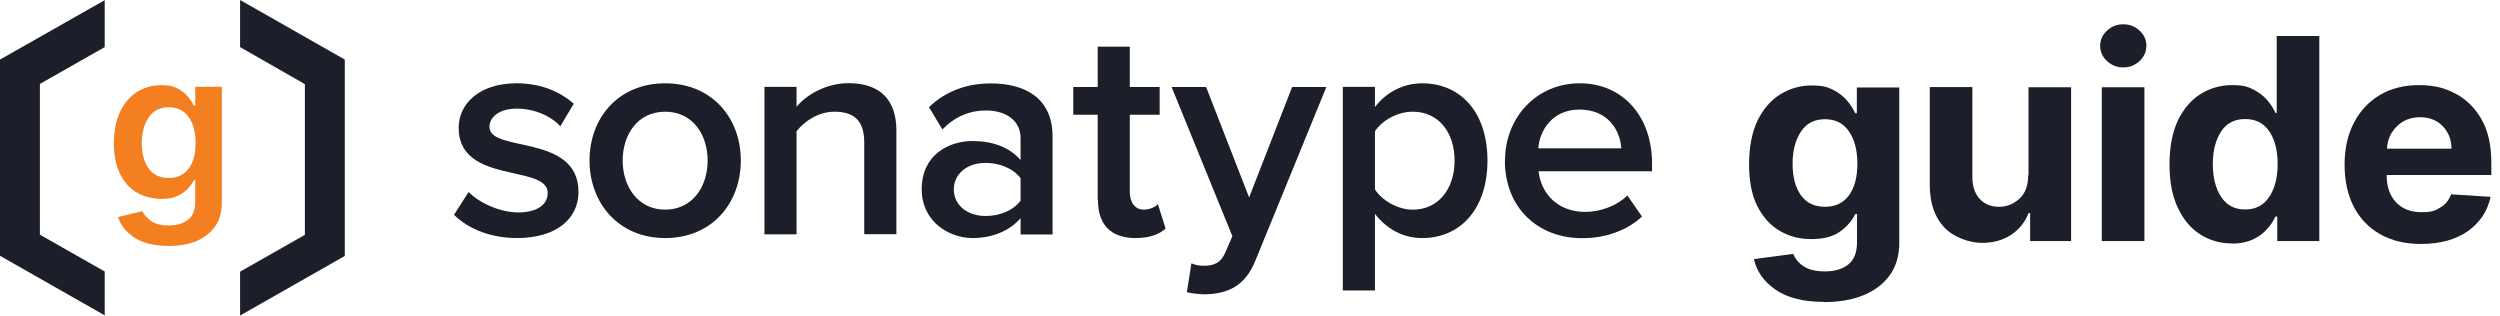
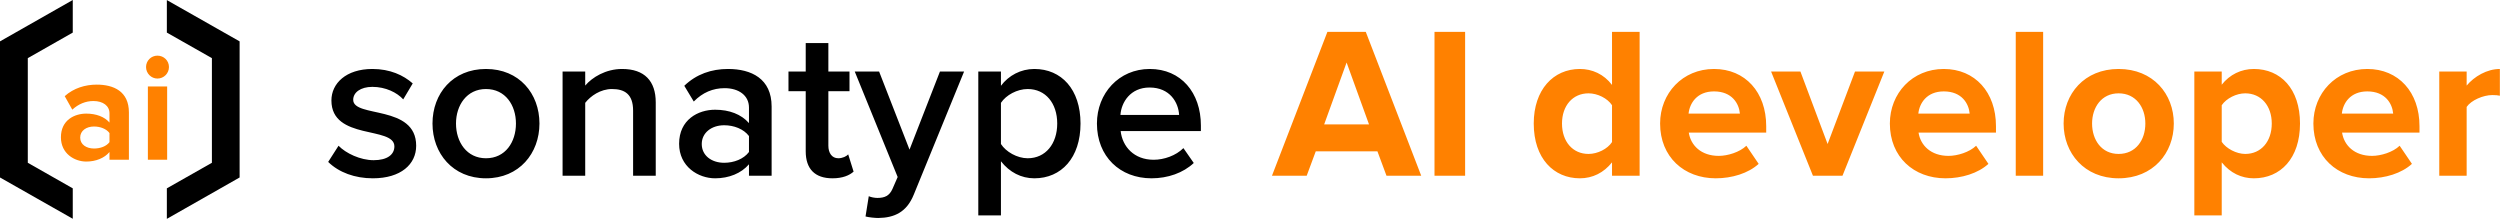
- <svg xmlns="http://www.w3.org/2000/svg" width="206" height="26" viewBox="0 0 206 26" fill="none">
-   <path d="M150.312 24.876C148.601 24.876 147.263 24.534 146.296 23.865C145.329 23.181 144.734 22.348 144.526 21.351L147.768 20.92C147.917 21.307 148.185 21.649 148.601 21.931C149.018 22.214 149.613 22.363 150.386 22.363C151.16 22.363 151.784 22.184 152.275 21.812C152.766 21.441 153.019 20.816 153.019 19.953V17.633H152.87C152.632 18.153 152.231 18.629 151.651 19.061C151.07 19.492 150.267 19.7 149.256 19.7C148.244 19.7 147.441 19.477 146.668 19.031C145.894 18.585 145.27 17.901 144.808 16.993C144.347 16.086 144.124 14.926 144.124 13.527C144.124 12.129 144.362 10.895 144.823 9.928C145.299 8.976 145.924 8.247 146.697 7.771C147.471 7.295 148.334 7.042 149.256 7.042C150.178 7.042 150.565 7.161 151.041 7.399C151.517 7.637 151.903 7.935 152.201 8.292C152.498 8.649 152.722 8.991 152.87 9.333H153.004V7.206H156.5V19.998C156.5 21.069 156.232 21.976 155.696 22.705C155.161 23.434 154.432 23.969 153.51 24.341C152.588 24.713 151.517 24.891 150.297 24.891L150.312 24.876ZM150.386 17.038C151.234 17.038 151.889 16.725 152.35 16.101C152.811 15.476 153.049 14.598 153.049 13.483C153.049 12.367 152.811 11.49 152.35 10.82C151.889 10.151 151.234 9.824 150.371 9.824C149.509 9.824 148.839 10.166 148.393 10.85C147.947 11.534 147.709 12.412 147.709 13.483C147.709 14.554 147.932 15.446 148.393 16.086C148.854 16.725 149.509 17.038 150.371 17.038H150.386Z" fill="#1C1F2A" />
-   <path d="M167.149 14.464V7.191H170.66V19.864H167.283V17.558H167.149C166.867 18.302 166.391 18.897 165.722 19.343C165.052 19.79 164.249 20.013 163.297 20.013C162.345 20.013 160.992 19.581 160.203 18.733C159.415 17.886 159.013 16.725 159.013 15.238V7.176H162.524V14.613C162.524 15.357 162.732 15.952 163.119 16.383C163.52 16.815 164.041 17.038 164.71 17.038C165.379 17.038 165.9 16.815 166.391 16.383C166.882 15.937 167.12 15.297 167.12 14.45H167.149V14.464Z" fill="#1C1F2A" />
-   <path d="M174.958 5.555C174.438 5.555 173.992 5.376 173.62 5.034C173.248 4.692 173.054 4.261 173.054 3.77C173.054 3.279 173.248 2.863 173.62 2.521C173.992 2.178 174.438 2 174.958 2C175.479 2 175.925 2.178 176.297 2.521C176.669 2.863 176.862 3.279 176.862 3.77C176.862 4.261 176.669 4.677 176.297 5.034C175.925 5.376 175.479 5.555 174.958 5.555ZM173.188 7.191H176.699V19.864H173.188V7.191Z" fill="#1C1F2A" />
-   <path d="M183.898 20.057C182.931 20.057 182.068 19.804 181.295 19.314C180.521 18.823 179.897 18.079 179.45 17.112C178.989 16.145 178.766 14.955 178.766 13.542C178.766 12.129 179.004 10.88 179.465 9.913C179.941 8.946 180.566 8.217 181.339 7.741C182.113 7.265 182.976 7.013 183.898 7.013C184.82 7.013 185.207 7.132 185.668 7.37C186.129 7.608 186.53 7.905 186.828 8.262C187.125 8.619 187.349 8.961 187.497 9.303H187.601V2.967H191.112V19.864H187.646V17.841H187.497C187.334 18.198 187.111 18.54 186.798 18.882C186.501 19.224 186.114 19.507 185.638 19.73C185.162 19.953 184.582 20.072 183.898 20.072V20.057ZM185.013 17.261C185.861 17.261 186.516 16.919 186.977 16.235C187.438 15.55 187.676 14.643 187.676 13.513C187.676 12.382 187.438 11.475 186.977 10.806C186.516 10.136 185.861 9.809 184.998 9.809C184.136 9.809 183.466 10.151 183.02 10.835C182.574 11.52 182.336 12.412 182.336 13.513C182.336 14.613 182.559 15.521 183.02 16.22C183.481 16.919 184.136 17.261 184.998 17.261H185.013Z" fill="#1C1F2A" />
-   <path d="M199.486 20.102C198.192 20.102 197.076 19.834 196.124 19.299C195.187 18.763 194.458 18.019 193.953 17.038C193.447 16.056 193.194 14.911 193.194 13.572C193.194 12.233 193.447 11.118 193.953 10.136C194.458 9.154 195.172 8.381 196.095 7.831C197.017 7.28 198.103 7.013 199.337 7.013C200.572 7.013 201.464 7.251 202.357 7.727C203.249 8.203 203.963 8.916 204.498 9.868C205.034 10.82 205.287 12.01 205.287 13.453V14.42H196.66C196.66 15.372 196.913 16.116 197.433 16.666C197.954 17.216 198.653 17.484 199.53 17.484C200.408 17.484 200.631 17.365 201.062 17.112C201.494 16.859 201.791 16.502 201.97 16.011L205.227 16.22C204.974 17.395 204.35 18.332 203.353 19.046C202.342 19.745 201.062 20.102 199.486 20.102ZM196.675 12.248H202C202 11.49 201.747 10.88 201.271 10.389C200.795 9.898 200.17 9.66 199.411 9.66C198.653 9.66 197.984 9.913 197.493 10.419C196.987 10.925 196.719 11.534 196.689 12.263L196.675 12.248Z" fill="#1C1F2A" />
-   <path d="M37.41 17.701L38.613 15.82C39.465 16.694 41.151 17.503 42.714 17.503C44.277 17.503 45.131 16.848 45.131 15.896C45.131 13.511 37.793 15.217 37.793 10.536C37.793 8.546 39.499 6.862 42.572 6.862C44.64 6.862 46.193 7.596 47.276 8.546L46.17 10.405C45.437 9.596 44.103 8.951 42.572 8.951C41.195 8.951 40.331 9.607 40.331 10.46C40.331 12.604 47.668 10.986 47.668 15.82C47.668 17.985 45.886 19.614 42.616 19.614C40.527 19.614 38.668 18.936 37.41 17.7V17.701Z" fill="#1C1F2A" />
-   <path d="M48.576 13.229C48.576 9.729 50.938 6.864 54.809 6.864C58.681 6.864 61.043 9.729 61.043 13.229C61.043 16.729 58.681 19.616 54.809 19.616C50.938 19.616 48.576 16.696 48.576 13.229ZM58.308 13.229C58.308 11.085 57.072 9.204 54.808 9.204C52.544 9.204 51.308 11.085 51.308 13.229C51.308 15.372 52.566 17.274 54.808 17.274C57.05 17.274 58.308 15.393 58.308 13.229Z" fill="#1C1F2A" />
-   <path d="M71.213 19.309V11.719C71.213 9.805 70.228 9.204 68.752 9.204C67.418 9.204 66.26 10.013 65.636 10.812V19.309H62.99V7.158H65.636V8.789C66.445 7.837 68.021 6.854 69.935 6.854C72.548 6.854 73.862 8.264 73.862 10.746V19.299H71.226L71.216 19.309H71.213Z" fill="#1C1F2A" />
-   <path d="M84.095 19.309V17.975C83.188 19.035 81.755 19.616 80.147 19.616C78.19 19.616 75.949 18.259 75.949 15.591C75.949 12.769 78.157 11.621 80.147 11.621C81.811 11.621 83.188 12.146 84.095 13.184V11.368C84.095 9.958 82.914 9.104 81.251 9.104C79.895 9.104 78.681 9.607 77.653 10.667L76.548 8.83C77.958 7.474 79.719 6.873 81.656 6.873C84.367 6.873 86.731 8.011 86.731 11.247V19.318H84.095V19.308V19.309ZM84.095 16.541V14.682C83.462 13.85 82.334 13.423 81.208 13.423C79.721 13.423 78.595 14.298 78.595 15.61C78.595 16.922 79.733 17.796 81.208 17.796C82.346 17.796 83.472 17.369 84.095 16.538V16.541Z" fill="#1C1F2A" />
-   <path d="M90.449 16.476V9.455H88.437V7.169H90.449V3.844H93.096V7.169H95.556V9.455H93.096V15.82C93.096 16.651 93.5 17.274 94.254 17.274C94.757 17.274 95.206 17.045 95.413 16.827L96.046 18.839C95.565 19.266 94.788 19.616 93.586 19.616C91.519 19.616 90.47 18.51 90.47 16.467L90.448 16.477L90.449 16.476Z" fill="#1C1F2A" />
-   <path d="M98.181 21.704C98.455 21.835 98.882 21.9 99.186 21.9C100.039 21.9 100.596 21.649 100.948 20.84L101.548 19.462L96.54 7.17H99.384L102.927 16.269L106.47 7.17H109.292L103.43 21.508C102.599 23.563 101.166 24.219 99.285 24.252C98.902 24.252 98.147 24.176 97.797 24.076L98.169 21.714L98.18 21.704H98.181Z" fill="#1C1F2A" />
-   <path d="M113.295 17.624V23.933H110.648V7.158H113.295V8.821C114.202 7.618 115.613 6.864 117.187 6.864C120.336 6.864 122.567 9.226 122.567 13.229C122.567 17.231 120.326 19.616 117.187 19.616C115.657 19.616 114.3 18.915 113.295 17.625V17.624ZM119.857 13.229C119.857 10.867 118.501 9.204 116.412 9.204C115.176 9.204 113.897 9.904 113.296 10.812V15.613C113.876 16.52 115.178 17.276 116.412 17.276C118.501 17.276 119.857 15.592 119.857 13.23V13.229Z" fill="#1C1F2A" />
-   <path d="M124.013 13.229C124.013 9.708 126.583 6.864 130.169 6.864C133.755 6.864 136.129 9.631 136.129 13.459V14.115H126.779C126.976 15.931 128.343 17.462 130.629 17.462C131.832 17.462 133.221 16.98 134.096 16.105L135.299 17.844C134.063 19.003 132.281 19.626 130.367 19.626C126.693 19.626 124.002 17.088 124.002 13.239L124.013 13.229ZM130.147 9.028C127.905 9.028 126.855 10.767 126.757 12.222H133.592C133.516 10.789 132.531 9.028 130.147 9.028Z" fill="#1C1F2A" />
-   <path d="M19.783 3.882L25.122 6.931V19.351L19.783 22.386V26L28.41 21.091V4.908L19.783 0V3.882ZM0 21.077L8.627 25.985V22.371L3.287 19.336V6.916L8.627 3.882V0.015L0 4.908V21.077Z" fill="#1C1F2A" />
-   <path d="M13.869 20.259C12.677 20.259 11.738 20.021 11.053 19.559C10.368 19.098 9.921 18.533 9.727 17.879L11.723 17.403C11.858 17.671 12.096 17.938 12.424 18.191C12.751 18.444 13.258 18.578 13.913 18.578C14.569 18.578 15.06 18.429 15.477 18.117C15.895 17.804 16.088 17.314 16.088 16.629V14.844H15.984C15.865 15.068 15.701 15.306 15.477 15.543C15.254 15.781 14.971 15.99 14.613 16.153C14.256 16.317 13.809 16.391 13.273 16.391C12.736 16.391 11.902 16.228 11.306 15.886C10.71 15.543 10.249 15.038 9.906 14.354C9.564 13.669 9.385 12.822 9.385 11.81C9.385 10.799 9.564 9.906 9.906 9.192C10.249 8.478 10.71 7.943 11.306 7.571C11.902 7.199 12.543 7.021 13.273 7.021C14.003 7.021 14.286 7.11 14.643 7.303C15.001 7.482 15.284 7.705 15.492 7.973C15.701 8.225 15.865 8.478 15.969 8.701H16.088V7.154H18.278V16.704C18.278 17.507 18.084 18.161 17.697 18.697C17.31 19.217 16.788 19.619 16.133 19.887C15.463 20.154 14.718 20.273 13.869 20.273V20.259ZM13.898 14.666C14.598 14.666 15.15 14.413 15.537 13.907C15.924 13.402 16.118 12.703 16.118 11.795C16.118 10.888 15.924 10.189 15.552 9.653C15.179 9.118 14.628 8.835 13.913 8.835C13.198 8.835 12.617 9.118 12.245 9.683C11.873 10.248 11.679 10.947 11.679 11.795C11.679 12.643 11.873 13.357 12.245 13.877C12.617 14.398 13.183 14.666 13.913 14.666H13.898Z" fill="#F47F20" />
+ <svg xmlns="http://www.w3.org/2000/svg" width="313" height="28" viewBox="0 0 313 28" fill="none">
+   <path d="M20.89 0.01V4.08L26.53 7.28V20.38L20.89 23.58V27.4L30 22.22V5.18L20.89 0.01ZM0 22.22L9.11 27.39V23.58L3.48 20.38V7.28L9.11 4.08V0L0 5.18V22.22Z" fill="black" />
+   <path d="M12.111 10.595C14.22 10.595 16.139 11.431 16.139 14.072V20H13.707V19.031C13.08 19.791 11.997 20.227 10.8 20.227C9.337 20.227 7.627 19.24 7.627 17.189C7.627 15.023 9.337 14.224 10.8 14.224C12.035 14.224 13.099 14.623 13.707 15.345V14.185C13.707 13.255 12.909 12.648 11.693 12.648C10.724 12.648 9.812 13.027 9.052 13.73L8.102 12.039C9.223 11.032 10.667 10.595 12.111 10.595ZM20.927 20H18.514V10.823H20.927V20ZM11.769 15.839C10.819 15.839 10.04 16.352 10.04 17.226C10.04 18.099 10.819 18.594 11.769 18.594C12.548 18.594 13.308 18.328 13.707 17.796V16.656C13.308 16.124 12.548 15.839 11.769 15.839ZM19.71 6.966C20.508 6.966 21.154 7.593 21.154 8.391C21.154 9.189 20.508 9.835 19.71 9.835C18.931 9.835 18.285 9.188 18.285 8.391C18.285 7.593 18.931 6.966 19.71 6.966Z" fill="#FF8100" />
+   <path d="M113.872 18.733L117.68 8.959H120.703L114.412 24.349C113.521 26.563 111.982 27.265 109.957 27.292C109.552 27.292 108.742 27.21 108.364 27.102L108.77 24.565C109.067 24.7 109.526 24.781 109.85 24.781C110.767 24.781 111.361 24.511 111.739 23.648L112.388 22.162L107.015 8.959H110.065L113.872 18.733ZM129.503 8.635C132.878 8.635 135.281 11.173 135.281 15.466C135.281 19.759 132.878 22.324 129.503 22.324C127.856 22.324 126.398 21.568 125.318 20.191V26.968H122.483V8.959H125.318V10.741C126.29 9.445 127.802 8.635 129.503 8.635ZM46.623 8.635C48.837 8.635 50.512 9.418 51.673 10.444L50.484 12.442C49.701 11.578 48.27 10.876 46.623 10.876C45.138 10.876 44.221 11.578 44.221 12.496C44.221 14.791 52.105 13.063 52.105 18.247C52.105 20.569 50.188 22.324 46.678 22.324C44.437 22.324 42.438 21.596 41.088 20.273L42.385 18.247C43.303 19.192 45.111 20.056 46.785 20.056C48.486 20.056 49.377 19.354 49.377 18.328C49.377 15.763 41.493 17.599 41.493 12.577C41.493 10.444 43.329 8.635 46.623 8.635ZM60.844 8.635C65.002 8.635 67.54 11.713 67.54 15.466C67.54 19.192 65.002 22.324 60.844 22.324C56.686 22.324 54.148 19.192 54.148 15.466C54.148 11.713 56.686 8.635 60.844 8.635ZM91.153 8.635C94.069 8.635 96.607 9.85 96.607 13.333V22H93.772V20.569C92.8 21.703 91.261 22.324 89.533 22.324C87.427 22.324 85.024 20.866 85.024 18.004C85.025 14.98 87.4 13.738 89.533 13.738C91.315 13.738 92.8 14.305 93.772 15.412V13.468C93.772 11.956 92.503 11.038 90.722 11.038C89.264 11.038 87.967 11.578 86.86 12.712L85.673 10.741C87.185 9.283 89.074 8.635 91.153 8.635ZM103.711 8.959H106.357V11.416H103.711V18.247C103.711 19.138 104.143 19.813 104.953 19.814C105.493 19.814 105.979 19.57 106.195 19.327L106.87 21.487C106.357 21.946 105.52 22.324 104.225 22.324C102.011 22.324 100.876 21.136 100.876 18.949V11.416H98.717V8.959H100.876V5.395H103.711V8.959ZM143.951 8.635C147.866 8.635 150.351 11.605 150.351 15.709V16.411H140.307C140.523 18.355 141.981 20.002 144.438 20.002C145.733 20.002 147.218 19.489 148.163 18.544L149.459 20.407C148.136 21.649 146.219 22.324 144.167 22.324C140.225 22.324 137.336 19.597 137.336 15.466C137.336 11.686 140.09 8.635 143.951 8.635ZM77.887 8.635C80.695 8.635 82.099 10.147 82.099 12.82V22H79.264V13.846C79.264 11.794 78.21 11.146 76.617 11.146C75.186 11.147 73.945 12.01 73.269 12.874V22H70.435V8.959H73.269V10.714C74.133 9.688 75.835 8.635 77.887 8.635ZM90.667 15.682C89.074 15.682 87.859 16.627 87.859 18.031C87.859 19.462 89.074 20.38 90.667 20.38C91.882 20.38 93.097 19.921 93.772 19.03V17.032C93.097 16.141 91.882 15.682 90.667 15.682ZM60.844 11.146C58.441 11.146 57.091 13.171 57.091 15.466C57.091 17.788 58.441 19.814 60.844 19.814C63.274 19.814 64.597 17.788 64.597 15.466C64.597 13.171 63.274 11.146 60.844 11.146ZM128.666 11.146C127.343 11.147 125.966 11.902 125.318 12.874V18.031C125.939 19.003 127.343 19.813 128.666 19.814C130.907 19.814 132.365 18.004 132.365 15.466C132.365 12.928 130.907 11.146 128.666 11.146ZM143.924 10.957C141.521 10.957 140.387 12.82 140.279 14.386H147.623C147.542 12.847 146.489 10.957 143.924 10.957Z" fill="black" />
+   <path d="M282.184 8.635C285.531 8.635 287.961 11.119 287.961 15.466C287.961 19.813 285.531 22.324 282.184 22.324C280.645 22.324 279.24 21.676 278.16 20.326V26.968H274.731V8.959H278.16V10.606C279.159 9.337 280.591 8.635 282.184 8.635ZM205.281 22H201.825V20.326C200.799 21.622 199.395 22.324 197.802 22.324C194.535 22.324 192.024 19.84 192.024 15.466C192.024 11.227 194.481 8.635 197.802 8.635C199.341 8.635 200.799 9.283 201.825 10.633V3.991H205.281V22ZM214.595 8.635C218.51 8.635 221.129 11.551 221.129 15.79V16.6H211.436C211.679 18.193 212.974 19.516 215.188 19.516C216.295 19.516 217.808 19.057 218.645 18.247L220.184 20.515C218.888 21.703 216.836 22.324 214.811 22.324C210.842 22.324 207.845 19.651 207.845 15.466C207.845 11.686 210.653 8.635 214.595 8.635ZM243.361 8.635C247.276 8.635 249.896 11.551 249.896 15.79V16.6H240.202C240.445 18.193 241.741 19.516 243.955 19.516C245.062 19.516 246.574 19.057 247.411 18.247L248.95 20.515C247.654 21.703 245.602 22.324 243.577 22.324C239.608 22.324 236.611 19.651 236.611 15.466C236.611 11.686 239.419 8.635 243.361 8.635ZM265.249 8.635C269.569 8.635 272.161 11.767 272.161 15.466C272.161 19.165 269.569 22.324 265.249 22.324C260.956 22.324 258.364 19.165 258.364 15.466C258.364 11.767 260.956 8.635 265.249 8.635ZM296.386 8.635C300.301 8.635 302.92 11.551 302.92 15.79V16.6H293.227C293.47 18.193 294.766 19.516 296.979 19.516C298.086 19.516 299.599 19.057 300.436 18.247L301.975 20.515C300.679 21.703 298.627 22.324 296.602 22.324C292.633 22.324 289.636 19.651 289.636 15.466C289.636 11.686 292.444 8.635 296.386 8.635ZM177.936 22H173.588L172.454 18.949H164.732L163.599 22H159.251L166.19 3.991H170.996L177.936 22ZM183.433 22H179.599V3.991H183.433V22ZM228.816 18.031L232.245 8.959H235.917L230.68 22H226.98L221.742 8.959H225.414L228.816 18.031ZM255.801 22H252.372V3.991H255.801V22ZM312.983 11.983C312.74 11.929 312.443 11.902 312.038 11.902C310.904 11.902 309.392 12.55 308.825 13.387V22H305.396V8.959H308.825V10.714C309.77 9.58 311.363 8.635 312.983 8.635V11.983ZM198.882 11.685C196.911 11.686 195.562 13.225 195.562 15.466C195.562 17.734 196.911 19.273 198.882 19.273C200.016 19.273 201.258 18.652 201.825 17.788V13.171C201.258 12.307 200.016 11.685 198.882 11.685ZM265.249 11.685C263.116 11.685 261.928 13.441 261.928 15.466C261.928 17.518 263.116 19.273 265.249 19.273C267.409 19.273 268.597 17.518 268.597 15.466C268.597 13.441 267.409 11.686 265.249 11.685ZM281.104 11.685C279.997 11.685 278.754 12.307 278.16 13.171V17.761C278.727 18.598 279.997 19.273 281.104 19.273C283.074 19.273 284.425 17.734 284.425 15.466C284.425 13.225 283.074 11.686 281.104 11.685ZM165.785 15.574H171.401L168.594 7.825L165.785 15.574ZM214.595 11.443C212.462 11.443 211.543 12.928 211.408 14.224H217.835C217.727 12.982 216.862 11.444 214.595 11.443ZM243.361 11.443C241.229 11.443 240.31 12.928 240.175 14.224H246.602C246.493 12.982 245.629 11.444 243.361 11.443ZM296.386 11.443C294.253 11.443 293.334 12.928 293.199 14.224H299.626C299.518 12.982 298.653 11.444 296.386 11.443Z" fill="#FF8100" />
</svg>
